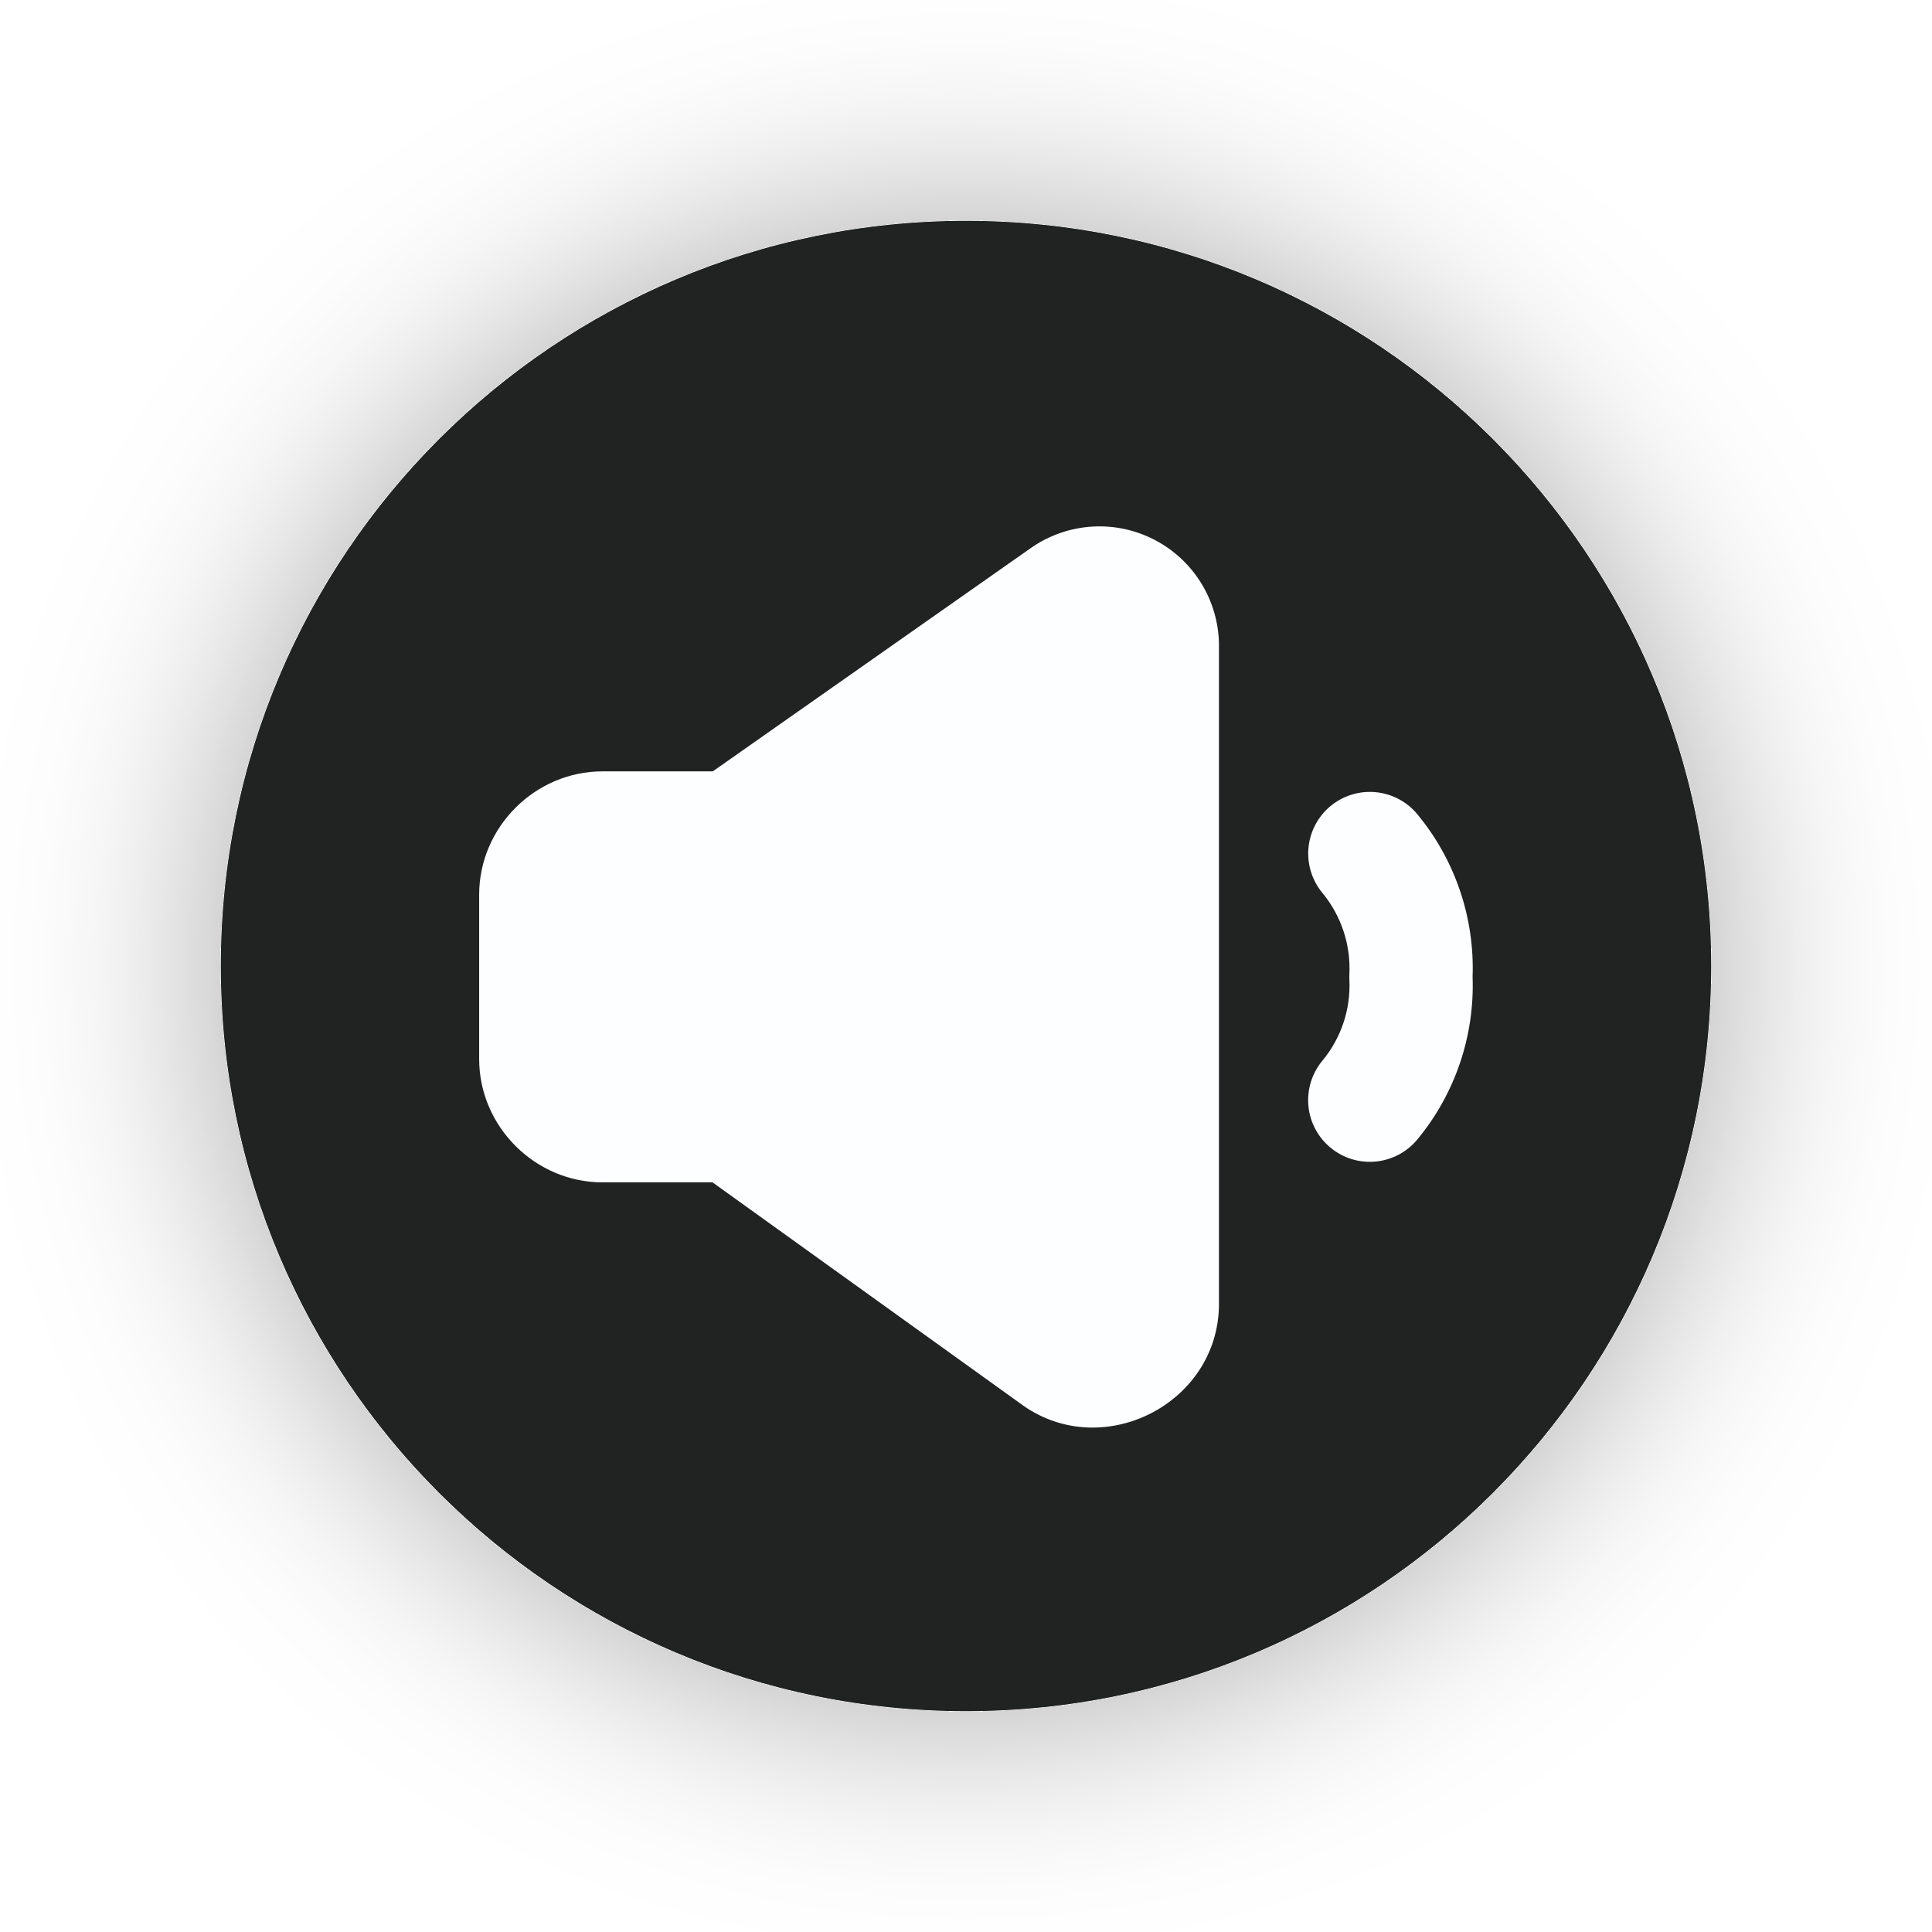
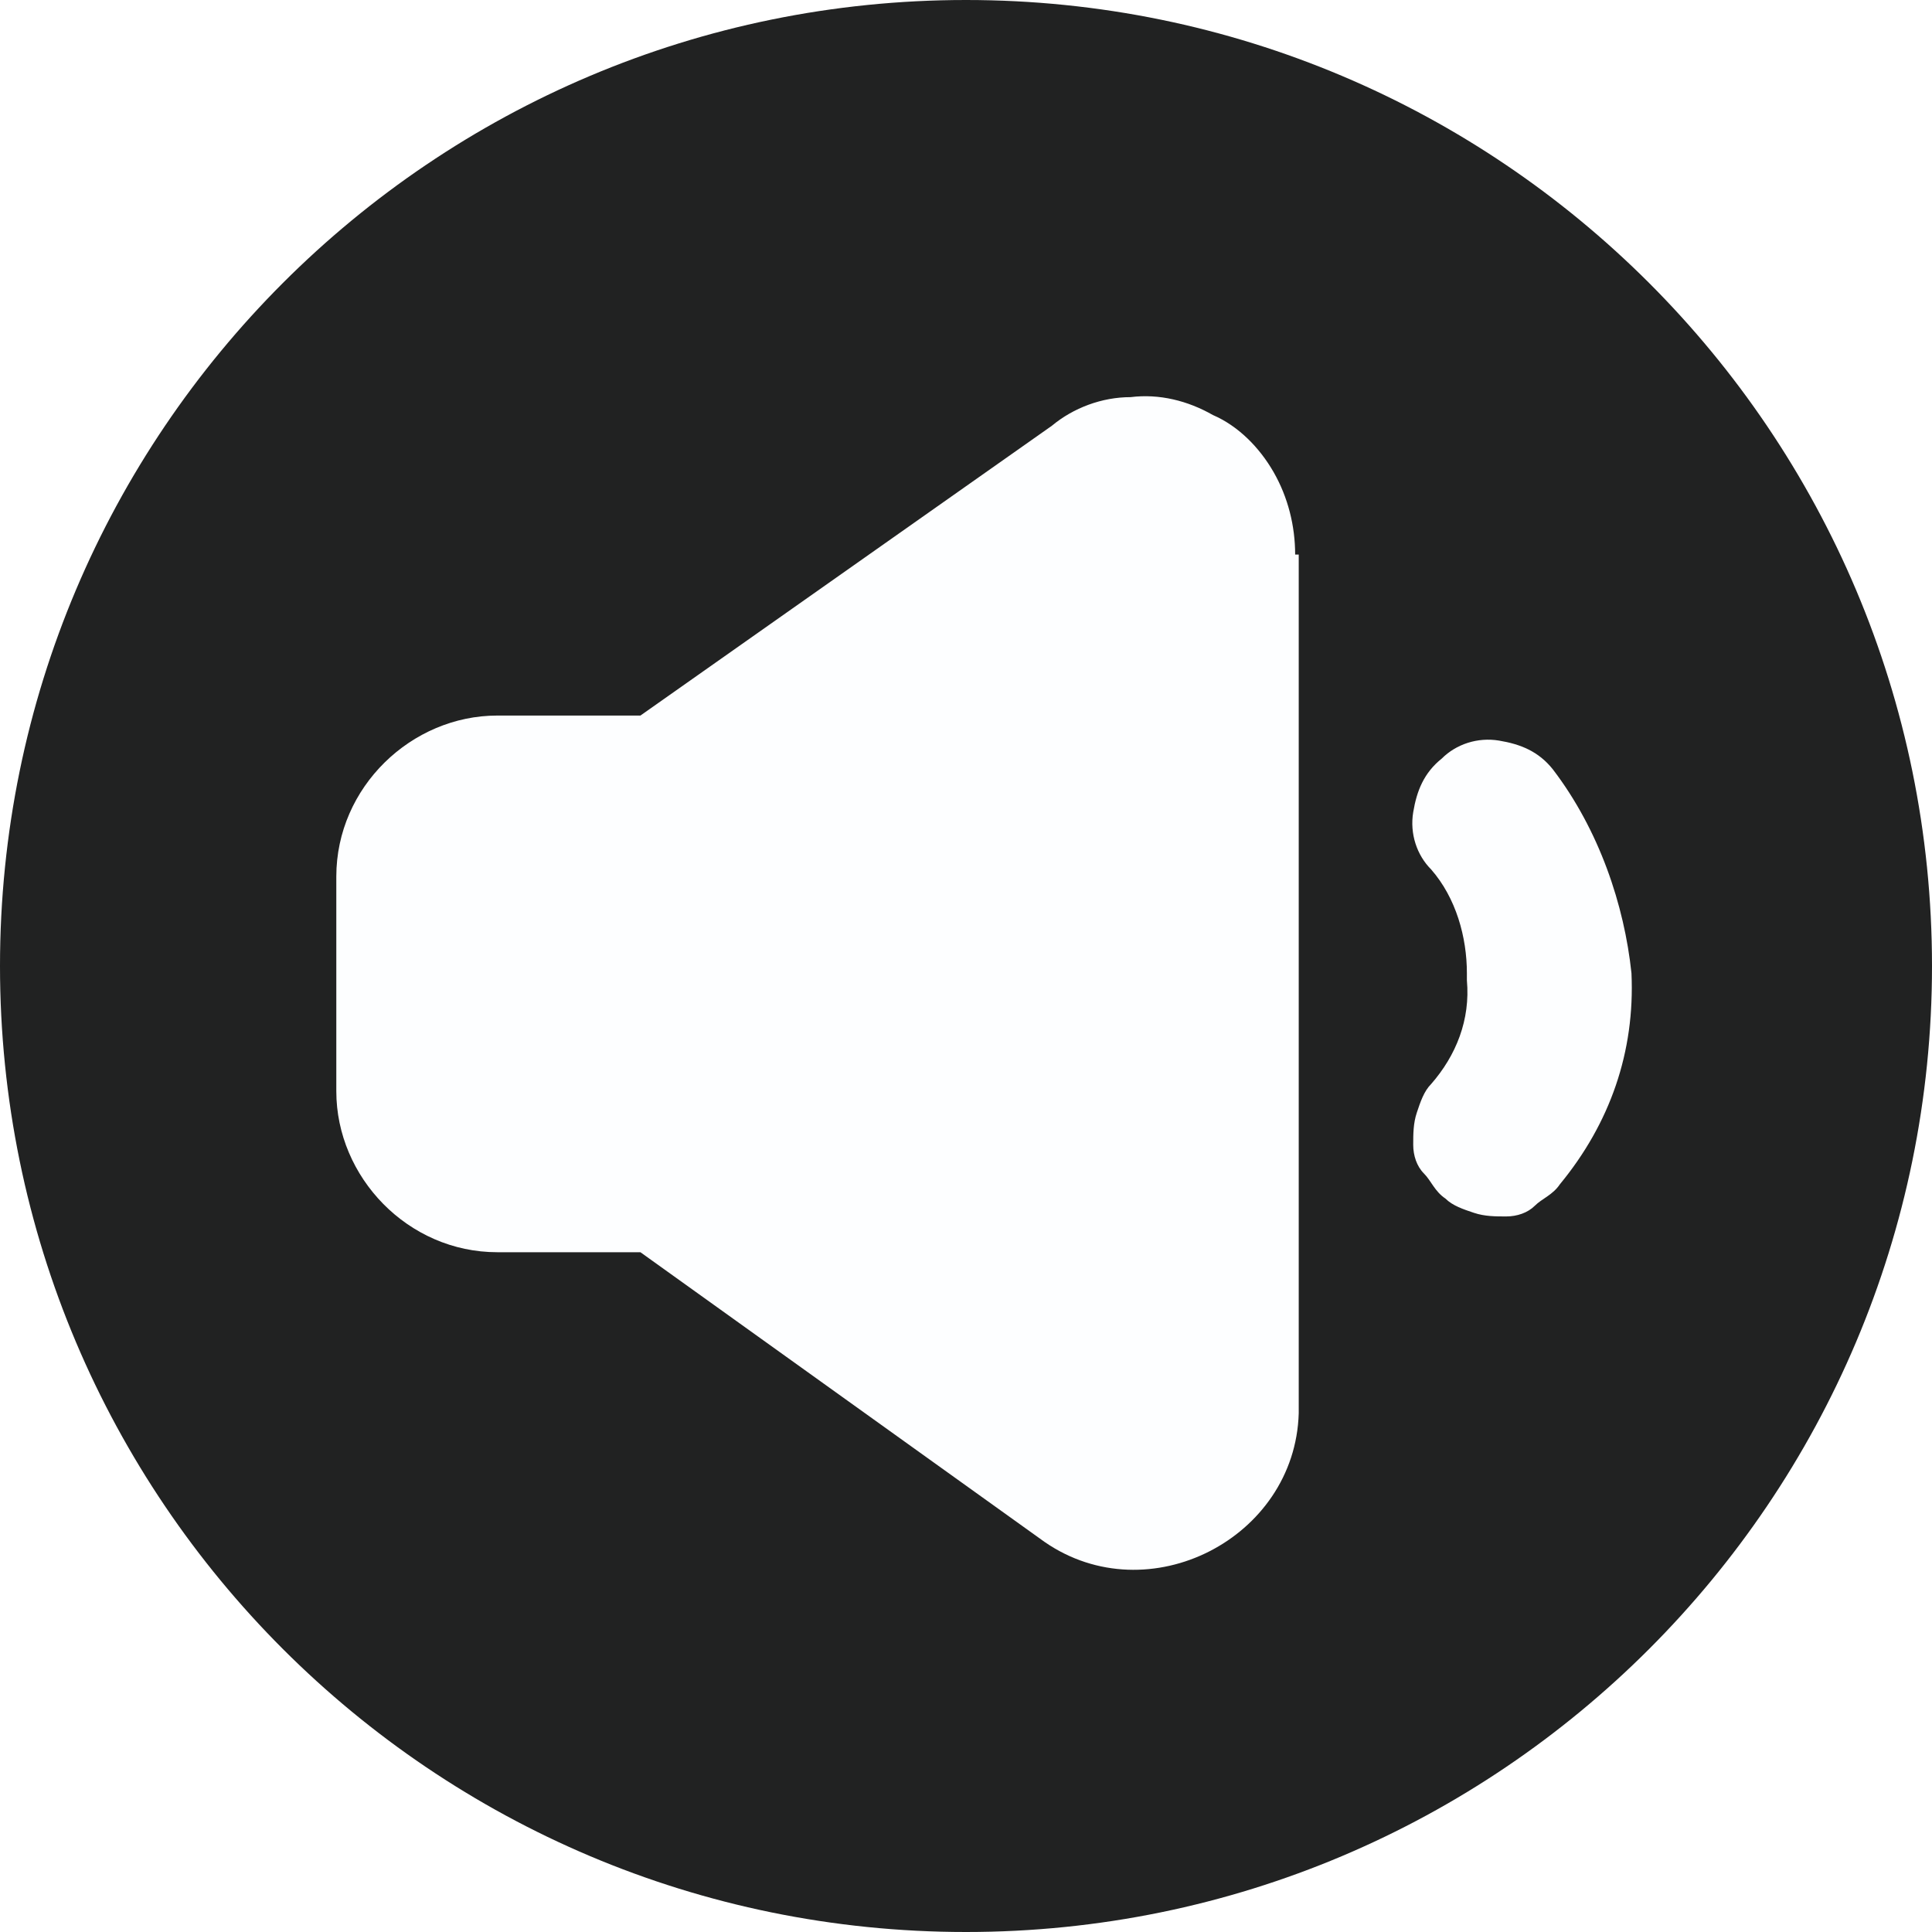
- <svg xmlns="http://www.w3.org/2000/svg" width="70" height="70" viewBox="0 0 70 70" fill="none">
-   <g filter="url(#filter0_d_116_105)">
-     <circle cx="35" cy="35" r="27" fill="#212222" />
+ <svg xmlns="http://www.w3.org/2000/svg" version="1.1" id="Calque_1" x="0px" y="0px" viewBox="0 0 54 54" style="enable-background:new 0 0 54 54;" xml:space="preserve">
+   <style type="text/css">
+ 	.st0{fill:#212222;}
+ 	.st1{fill-rule:evenodd;clip-rule:evenodd;fill:#FDFEFF;}
+ </style>
+   <g>
+     <circle class="st0" cx="27" cy="27" r="27" />
  </g>
-   <path fill-rule="evenodd" clip-rule="evenodd" d="M44.165 23.495C44.182 22.696 43.978 21.908 43.575 21.218C43.172 20.528 42.586 19.963 41.882 19.586C41.178 19.208 40.383 19.032 39.586 19.079C38.788 19.125 38.019 19.391 37.363 19.847L37.354 19.853L25.825 27.948H21.828C19.386 27.948 17.361 29.973 17.361 32.415V38.371C17.361 40.813 19.386 42.839 21.828 42.839H25.816L37.074 50.927L37.094 50.942C39.983 52.944 44.087 50.871 44.165 47.339V23.495ZM51.354 29.502C50.977 29.046 50.433 28.758 49.843 28.702C49.254 28.646 48.666 28.827 48.209 29.204C47.753 29.582 47.465 30.125 47.409 30.715C47.353 31.305 47.534 31.893 47.911 32.349C48.59 33.171 48.942 34.22 48.891 35.286C48.888 35.357 48.888 35.429 48.891 35.5C48.942 36.566 48.593 37.615 47.908 38.437C47.721 38.663 47.581 38.924 47.495 39.205C47.409 39.485 47.379 39.78 47.406 40.072C47.434 40.364 47.519 40.648 47.657 40.907C47.794 41.167 47.981 41.396 48.208 41.583C48.434 41.77 48.695 41.911 48.975 41.997C49.256 42.083 49.551 42.113 49.843 42.085C50.135 42.057 50.419 41.972 50.678 41.835C50.938 41.697 51.167 41.51 51.354 41.284C52.72 39.632 53.432 37.535 53.355 35.393C53.432 33.251 52.72 31.155 51.354 29.502Z" fill="#FDFEFF" />
-   <defs>
-     <filter id="filter0_d_116_105" x="0" y="0" width="70" height="70" filterUnits="userSpaceOnUse" color-interpolation-filters="sRGB">
-       <feFlood flood-opacity="0" result="BackgroundImageFix" />
-       <feColorMatrix in="SourceAlpha" type="matrix" values="0 0 0 0 0 0 0 0 0 0 0 0 0 0 0 0 0 0 127 0" result="hardAlpha" />
-       <feOffset />
-       <feGaussianBlur stdDeviation="4" />
-       <feComposite in2="hardAlpha" operator="out" />
-       <feColorMatrix type="matrix" values="0 0 0 0 0 0 0 0 0 0 0 0 0 0 0 0 0 0 0.35 0" />
-       <feBlend mode="normal" in2="BackgroundImageFix" result="effect1_dropShadow_116_105" />
-       <feBlend mode="normal" in="SourceGraphic" in2="effect1_dropShadow_116_105" result="shape" />
-     </filter>
-   </defs>
+   <path class="st1" d="M36.2,15.5c0-0.8-0.2-1.6-0.6-2.3c-0.4-0.7-1-1.3-1.7-1.6c-0.7-0.4-1.5-0.6-2.3-0.5c-0.8,0-1.6,0.3-2.2,0.8l0,0  l-11.5,8.1h-4c-2.4,0-4.5,2-4.5,4.5v6c0,2.4,2,4.5,4.5,4.5h4l11.3,8.1l0,0c2.9,2,7-0.1,7.1-3.6V15.5z M43.4,21.5  c-0.4-0.5-0.9-0.7-1.5-0.8c-0.6-0.1-1.2,0.1-1.6,0.5c-0.5,0.4-0.7,0.9-0.8,1.5c-0.1,0.6,0.1,1.2,0.5,1.6c0.7,0.8,1,1.9,1,2.9  c0,0.1,0,0.1,0,0.2c0.1,1.1-0.3,2.1-1,2.9c-0.2,0.2-0.3,0.5-0.4,0.8c-0.1,0.3-0.1,0.6-0.1,0.9c0,0.3,0.1,0.6,0.3,0.8  s0.3,0.5,0.6,0.7c0.2,0.2,0.5,0.3,0.8,0.4c0.3,0.1,0.6,0.1,0.9,0.1c0.3,0,0.6-0.1,0.8-0.3s0.5-0.3,0.7-0.6c1.4-1.7,2.1-3.7,2-5.9  C45.4,25.3,44.7,23.2,43.4,21.5z" />
</svg>
